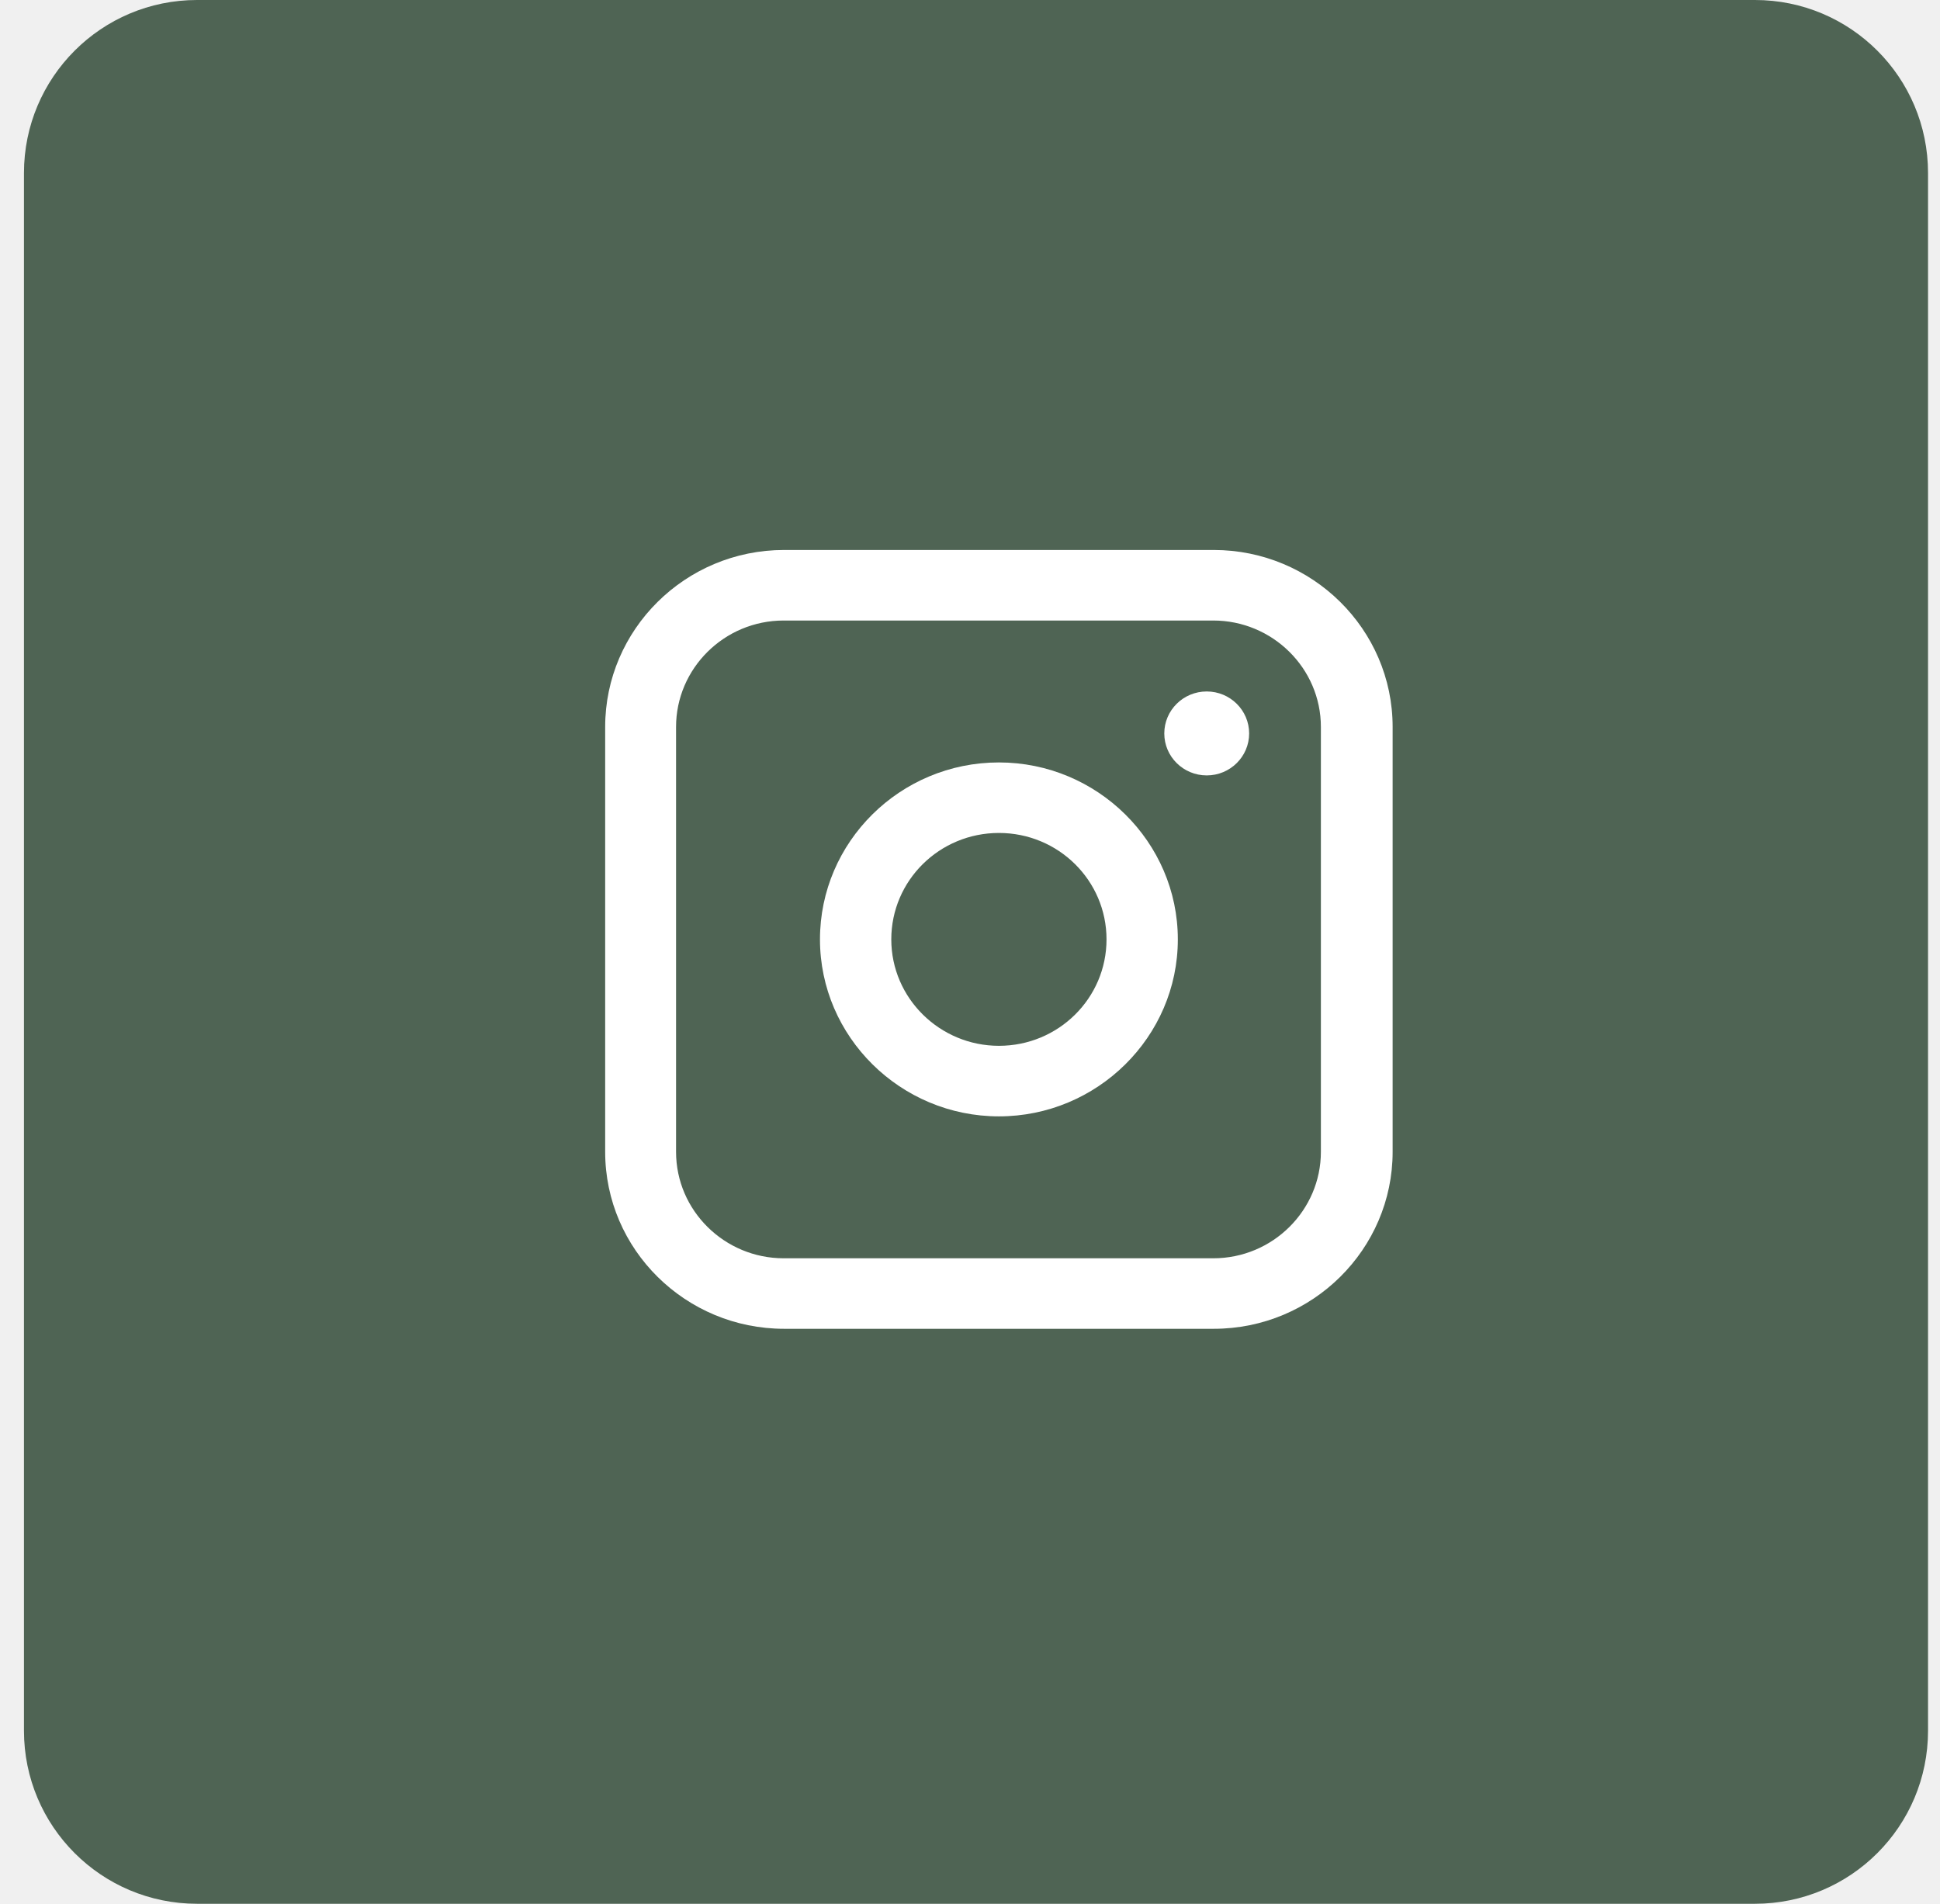
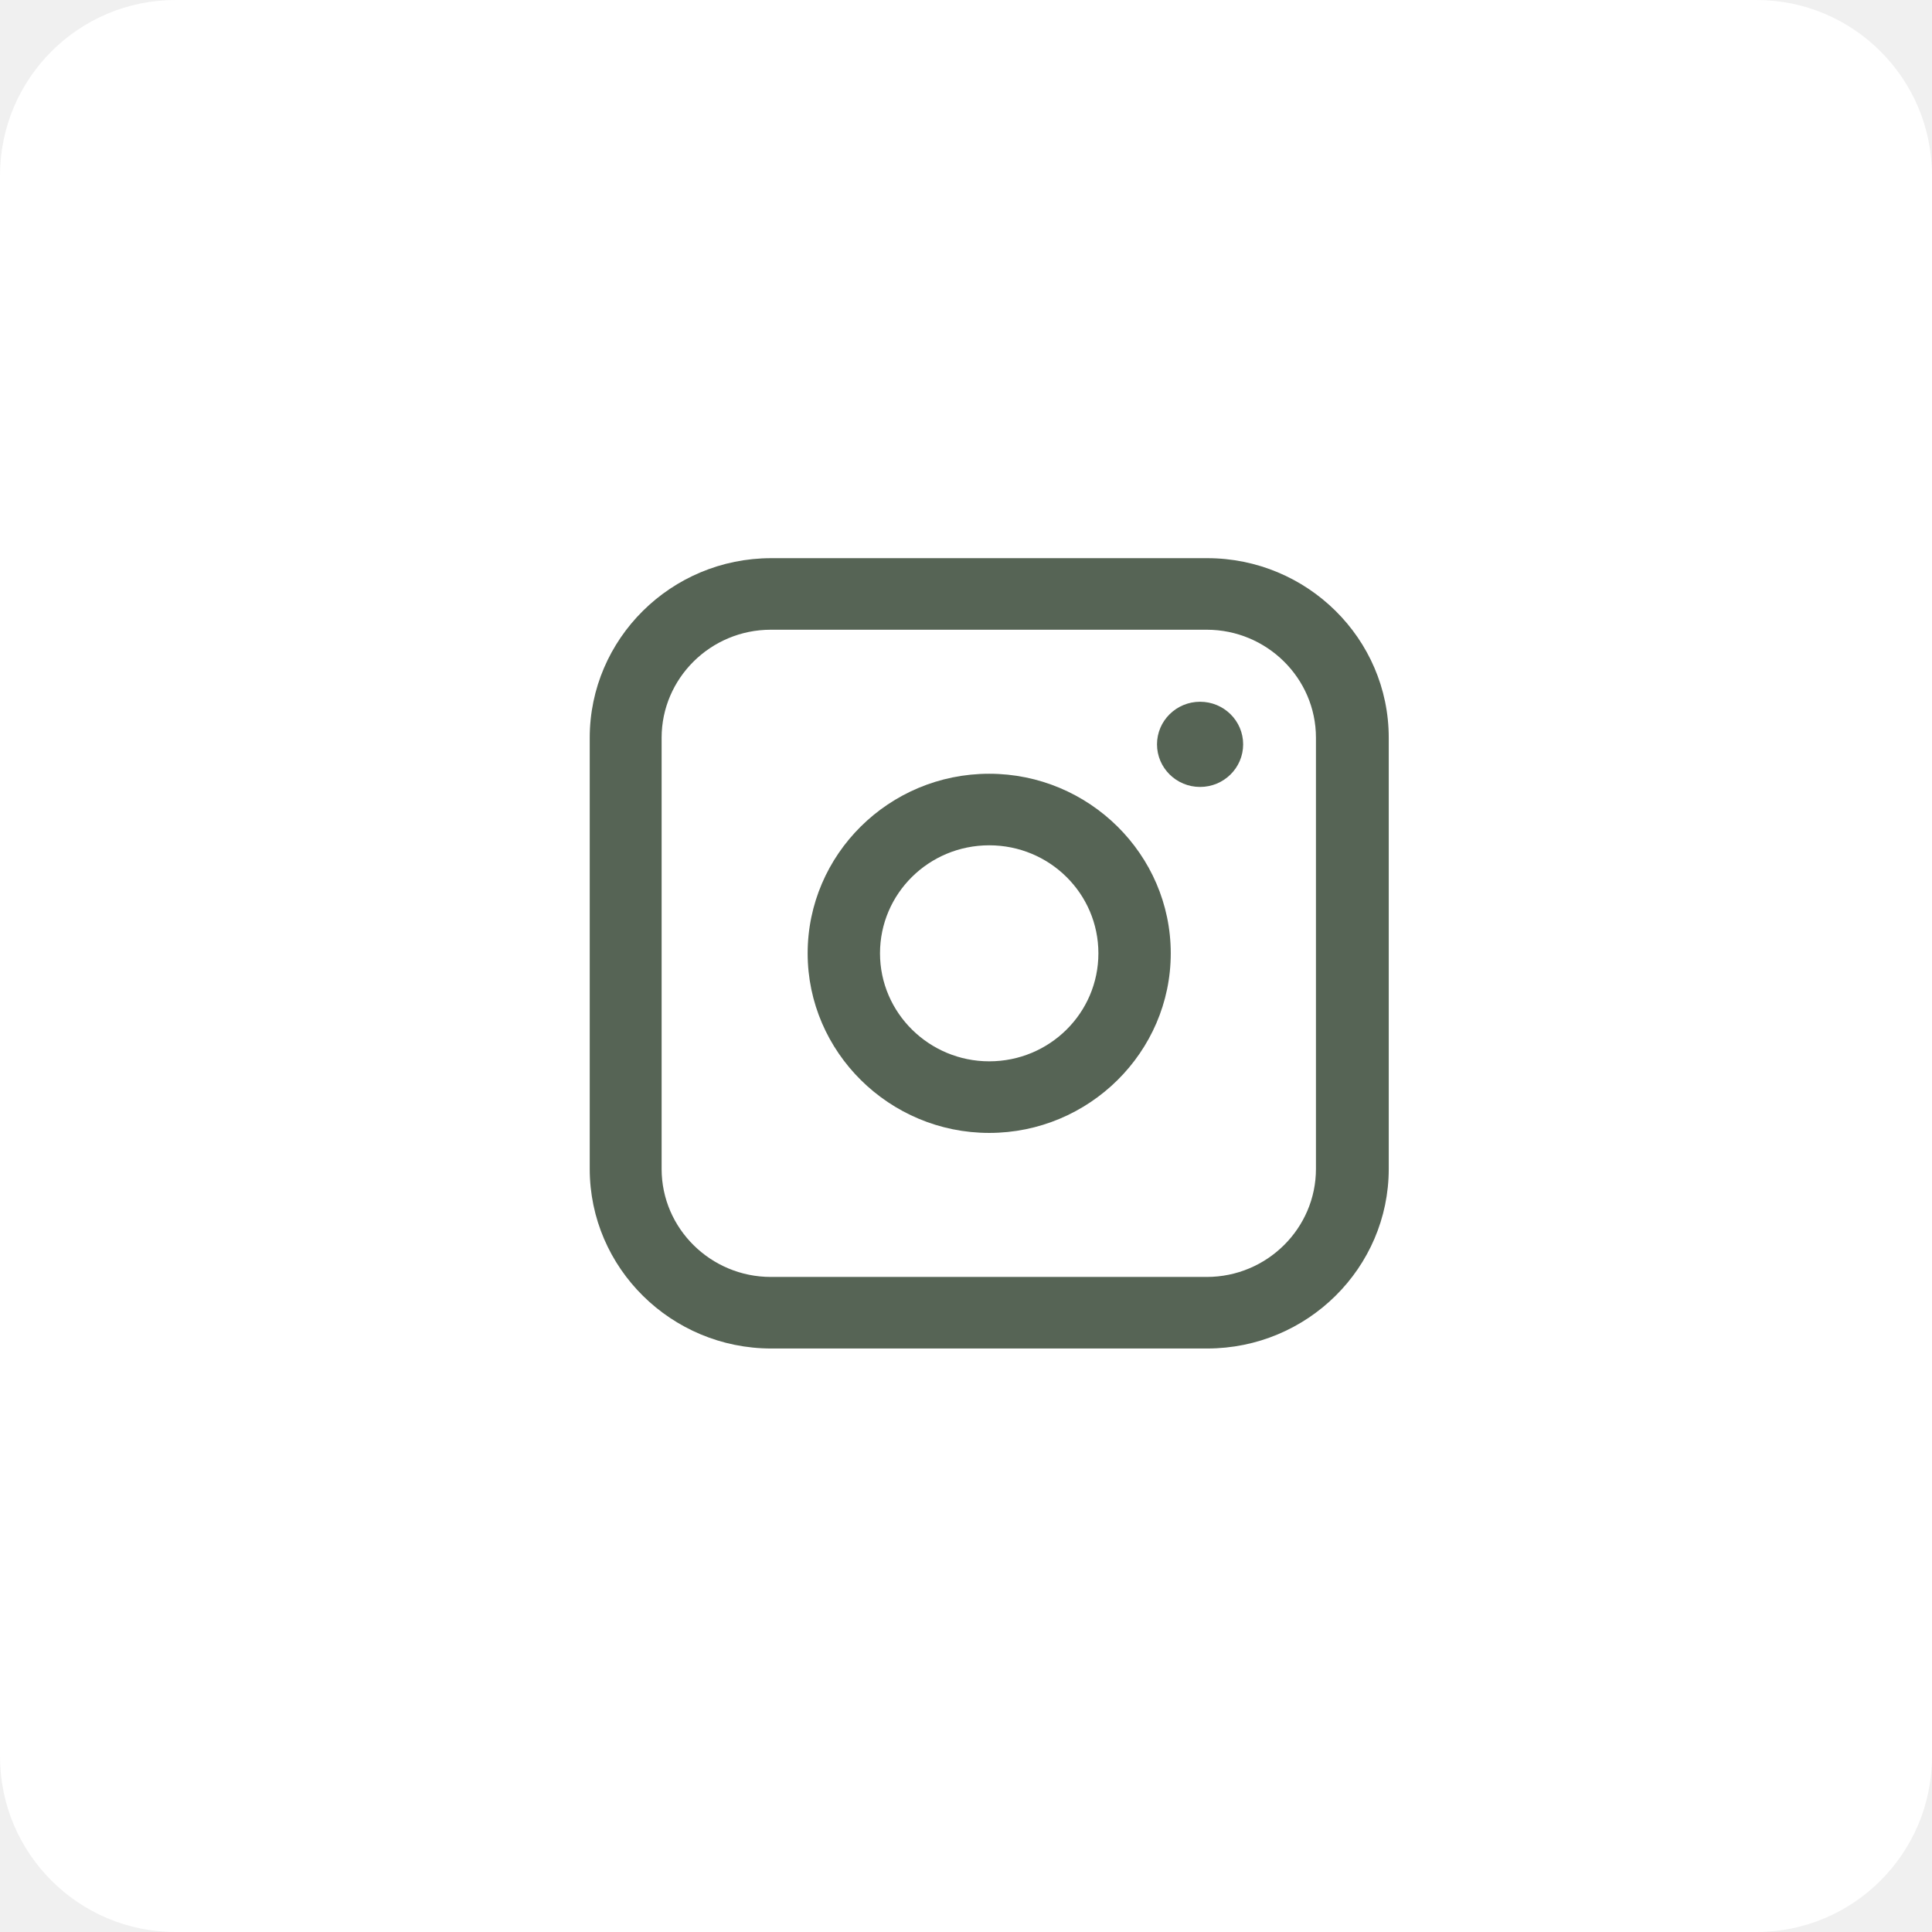
- <svg xmlns="http://www.w3.org/2000/svg" width="54" height="53" viewBox="0 0 54 53" fill="none">
-   <path d="M48.849 0H5.485C2.823 0 0.667 2.156 0.667 4.818V48.182C0.667 50.844 2.823 53 5.485 53H48.849C51.511 53 53.667 50.844 53.667 48.182V4.818C53.667 2.156 51.511 0 48.849 0Z" fill="#4F6454" />
-   <path d="M33.784 15.311H21.826C19.074 15.311 16.845 17.528 16.845 20.238V32.066C16.845 34.789 19.086 36.993 21.826 36.993H33.784C36.536 36.993 38.764 34.777 38.764 32.066V20.238C38.764 17.515 36.523 15.311 33.784 15.311ZM36.767 32.066C36.767 33.693 35.428 35.03 33.772 35.03H21.814C20.17 35.03 18.818 33.705 18.818 32.066V20.238C18.818 18.612 20.157 17.275 21.814 17.275H33.772C35.415 17.275 36.767 18.6 36.767 20.238V32.066Z" fill="white" />
-   <path d="M27.805 21.226C25.053 21.226 22.824 23.442 22.824 26.152C22.824 28.863 25.065 31.079 27.805 31.079C30.544 31.079 32.785 28.863 32.785 26.152C32.785 23.442 30.544 21.226 27.805 21.226ZM27.805 29.115C26.161 29.115 24.809 27.79 24.809 26.152C24.809 24.514 26.149 23.189 27.805 23.189C29.461 23.189 30.8 24.514 30.8 26.152C30.8 27.79 29.461 29.115 27.805 29.115Z" fill="white" />
-   <path d="M33.589 21.587C34.241 21.587 34.77 21.064 34.77 20.419C34.77 19.773 34.241 19.25 33.589 19.25C32.937 19.25 32.408 19.773 32.408 20.419C32.408 21.064 32.937 21.587 33.589 21.587Z" fill="white" />
+ <svg xmlns="http://www.w3.org/2000/svg" width="53" height="53" viewBox="0 0 53 53" fill="none">
+   <path d="M48.182 0H4.818C2.156 0 0 2.156 0 4.818V48.182C0 50.844 2.156 53 4.818 53H48.182C50.844 53 53 50.844 53 48.182V4.818C53 2.156 50.844 0 48.182 0Z" fill="white" />
+   <path d="M33.116 15.312H21.158C18.406 15.312 16.178 17.528 16.178 20.238V32.067C16.178 34.789 18.418 36.993 21.158 36.993H33.116C35.868 36.993 38.097 34.777 38.097 32.067V20.238C38.097 17.516 35.856 15.312 33.116 15.312ZM36.1 32.067C36.1 33.693 34.76 35.03 33.104 35.03H21.146C19.502 35.03 18.15 33.705 18.15 32.067V20.238C18.15 18.612 19.49 17.275 21.146 17.275H33.104C34.748 17.275 36.1 18.6 36.1 20.238V32.067Z" fill="#566455" />
+   <path d="M27.137 21.226C24.385 21.226 22.156 23.442 22.156 26.152C22.156 28.862 24.397 31.079 27.137 31.079C29.877 31.079 32.117 28.862 32.117 26.152C32.117 23.442 29.877 21.226 27.137 21.226ZM27.137 29.115C25.493 29.115 24.141 27.79 24.141 26.152C24.141 24.514 25.481 23.189 27.137 23.189C28.793 23.189 30.132 24.514 30.132 26.152C30.132 27.79 28.793 29.115 27.137 29.115Z" fill="#566455" />
+   <path d="M32.921 21.588C33.574 21.588 34.103 21.065 34.103 20.419C34.103 19.774 33.574 19.251 32.921 19.251C32.269 19.251 31.74 19.774 31.74 20.419C31.74 21.065 32.269 21.588 32.921 21.588Z" fill="#566455" />
</svg>
